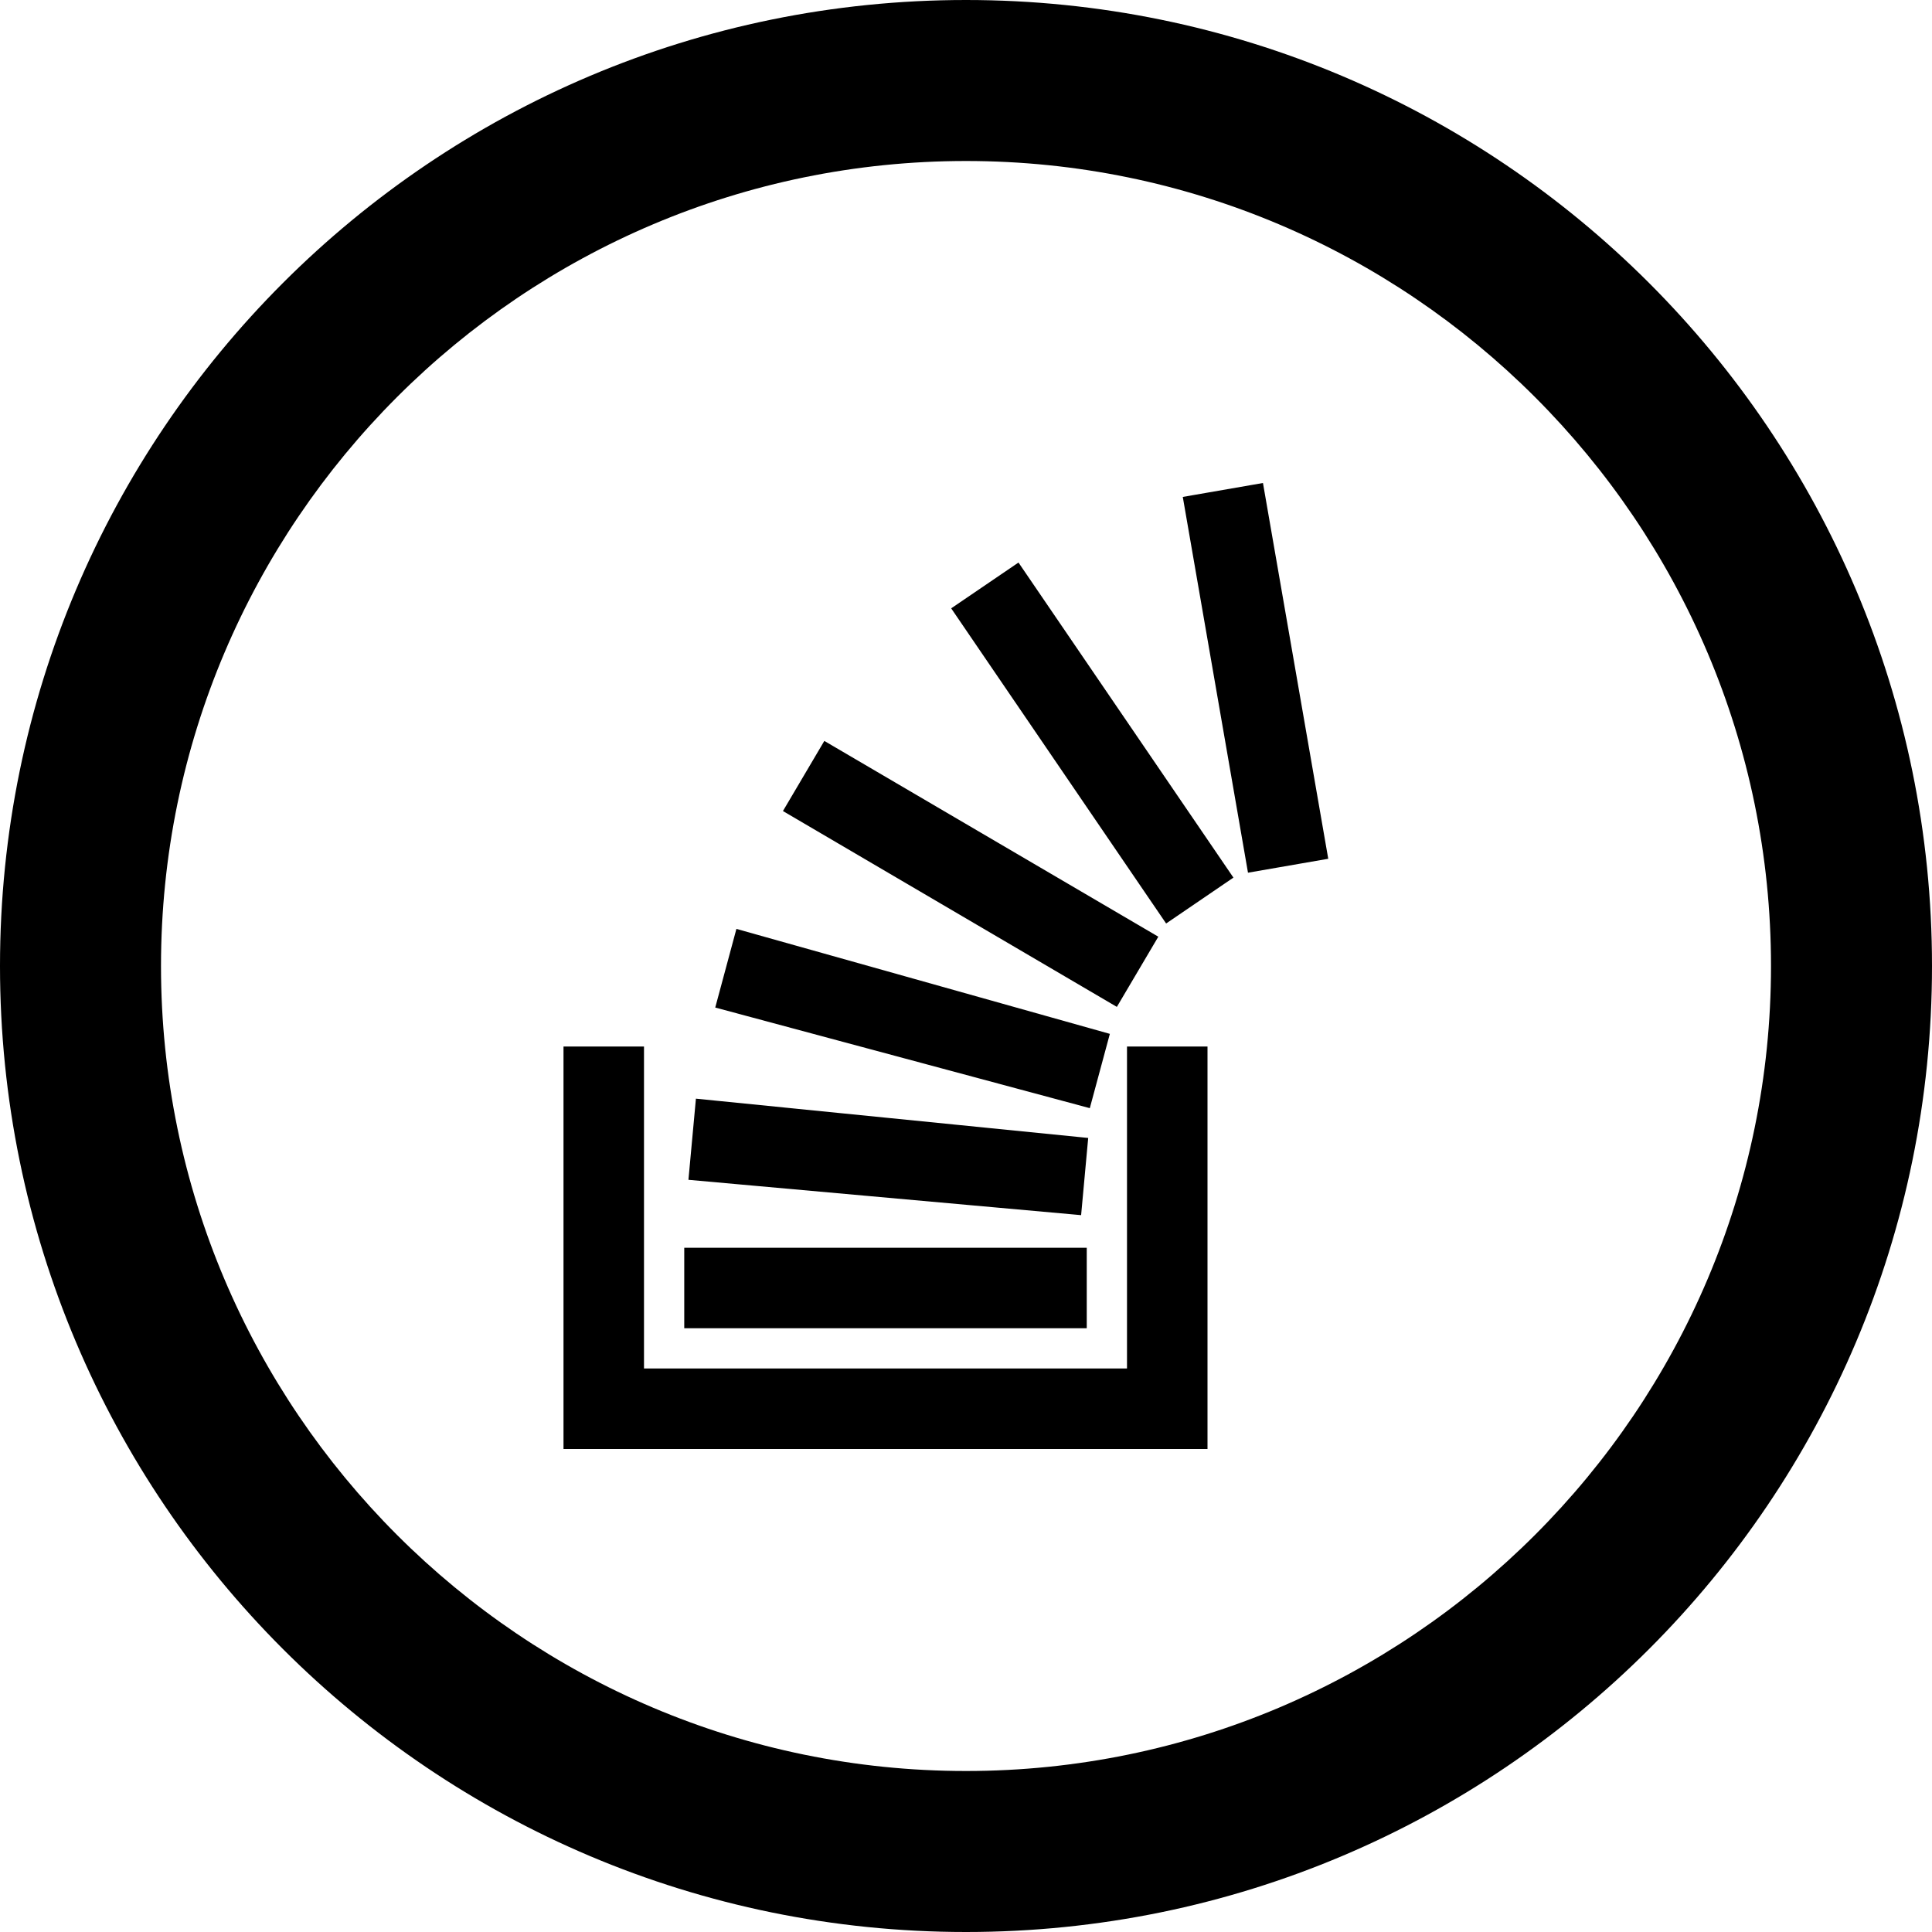
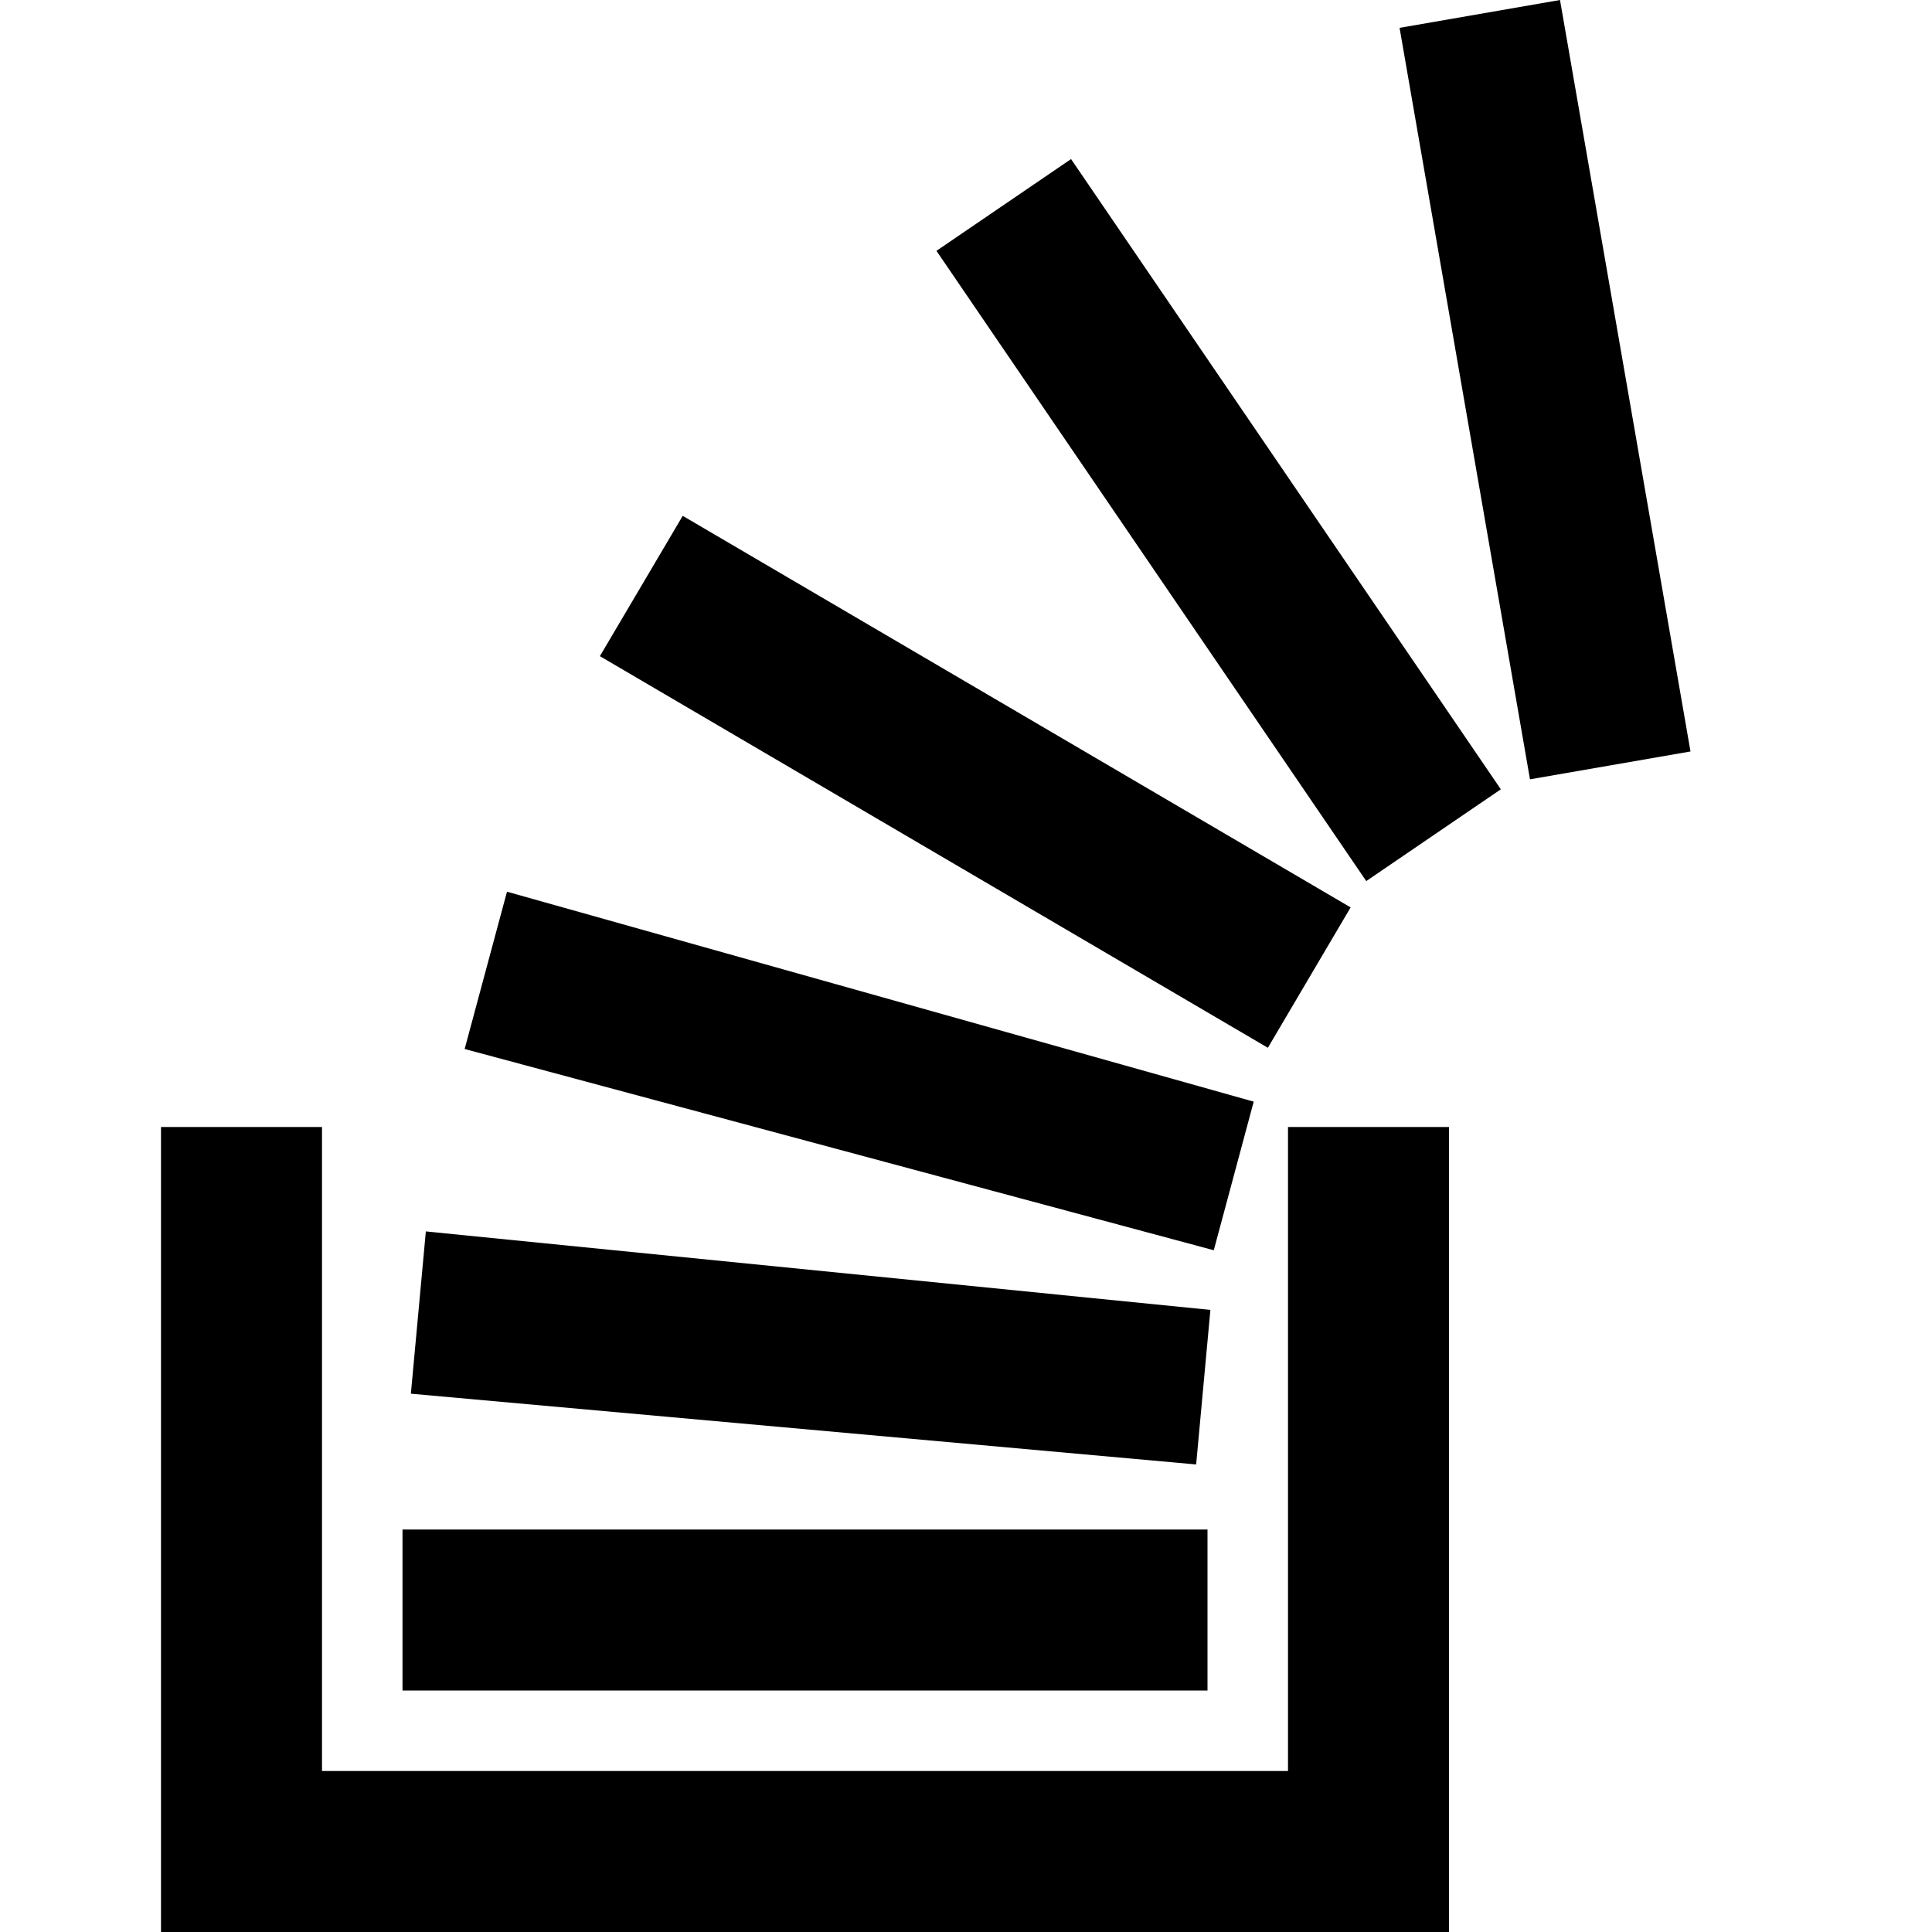
<svg xmlns="http://www.w3.org/2000/svg" width="24" height="24" viewBox="0 0 24 24">
-   <path d="M12 2c5.514 0 10 4.486 10 10s-4.486 10-10 10-10-4.486-10-10 4.486-10 10-10zm0-2c-6.627 0-12 5.373-12 12s5.373 12 12 12 12-5.373 12-12-5.373-12-12-12zm1.5 16.5h-5v-1h5v1zm3-5.832l-.811-4.668-.996.173.81 4.668.997-.173zm-2.982 3.468l-4.873-.488-.093 1.008 4.878.439.088-.959zm.269-1.293l-4.639-1.304-.263.977 4.653 1.25.249-.923zm.602-1.207l-4.149-2.432-.514.871 4.148 2.433.515-.872zm.933-.734l-2.67-3.914-.836.569 2.67 3.915.836-.57zm-1.322 2.098v4h-6v-4h-1v5h8v-5h-1z" />
+   <path d="M15 21h-10v-2h10v2zm6-11.665l-1.621-9.335-1.993.346 1.62 9.335 1.994-.346zm-5.964 6.937l-9.746-.975-.186 2.016 9.755.879.177-1.92zm.538-2.587l-9.276-2.608-.526 1.954 9.306 2.5.496-1.846zm1.204-2.413l-8.297-4.864-1.029 1.743 8.298 4.865 1.028-1.744zm1.866-1.467l-5.339-7.829-1.672 1.14 5.339 7.829 1.672-1.14zm-2.644 4.195v8h-12v-8h-2v10h16v-10h-2z" />
</svg>
